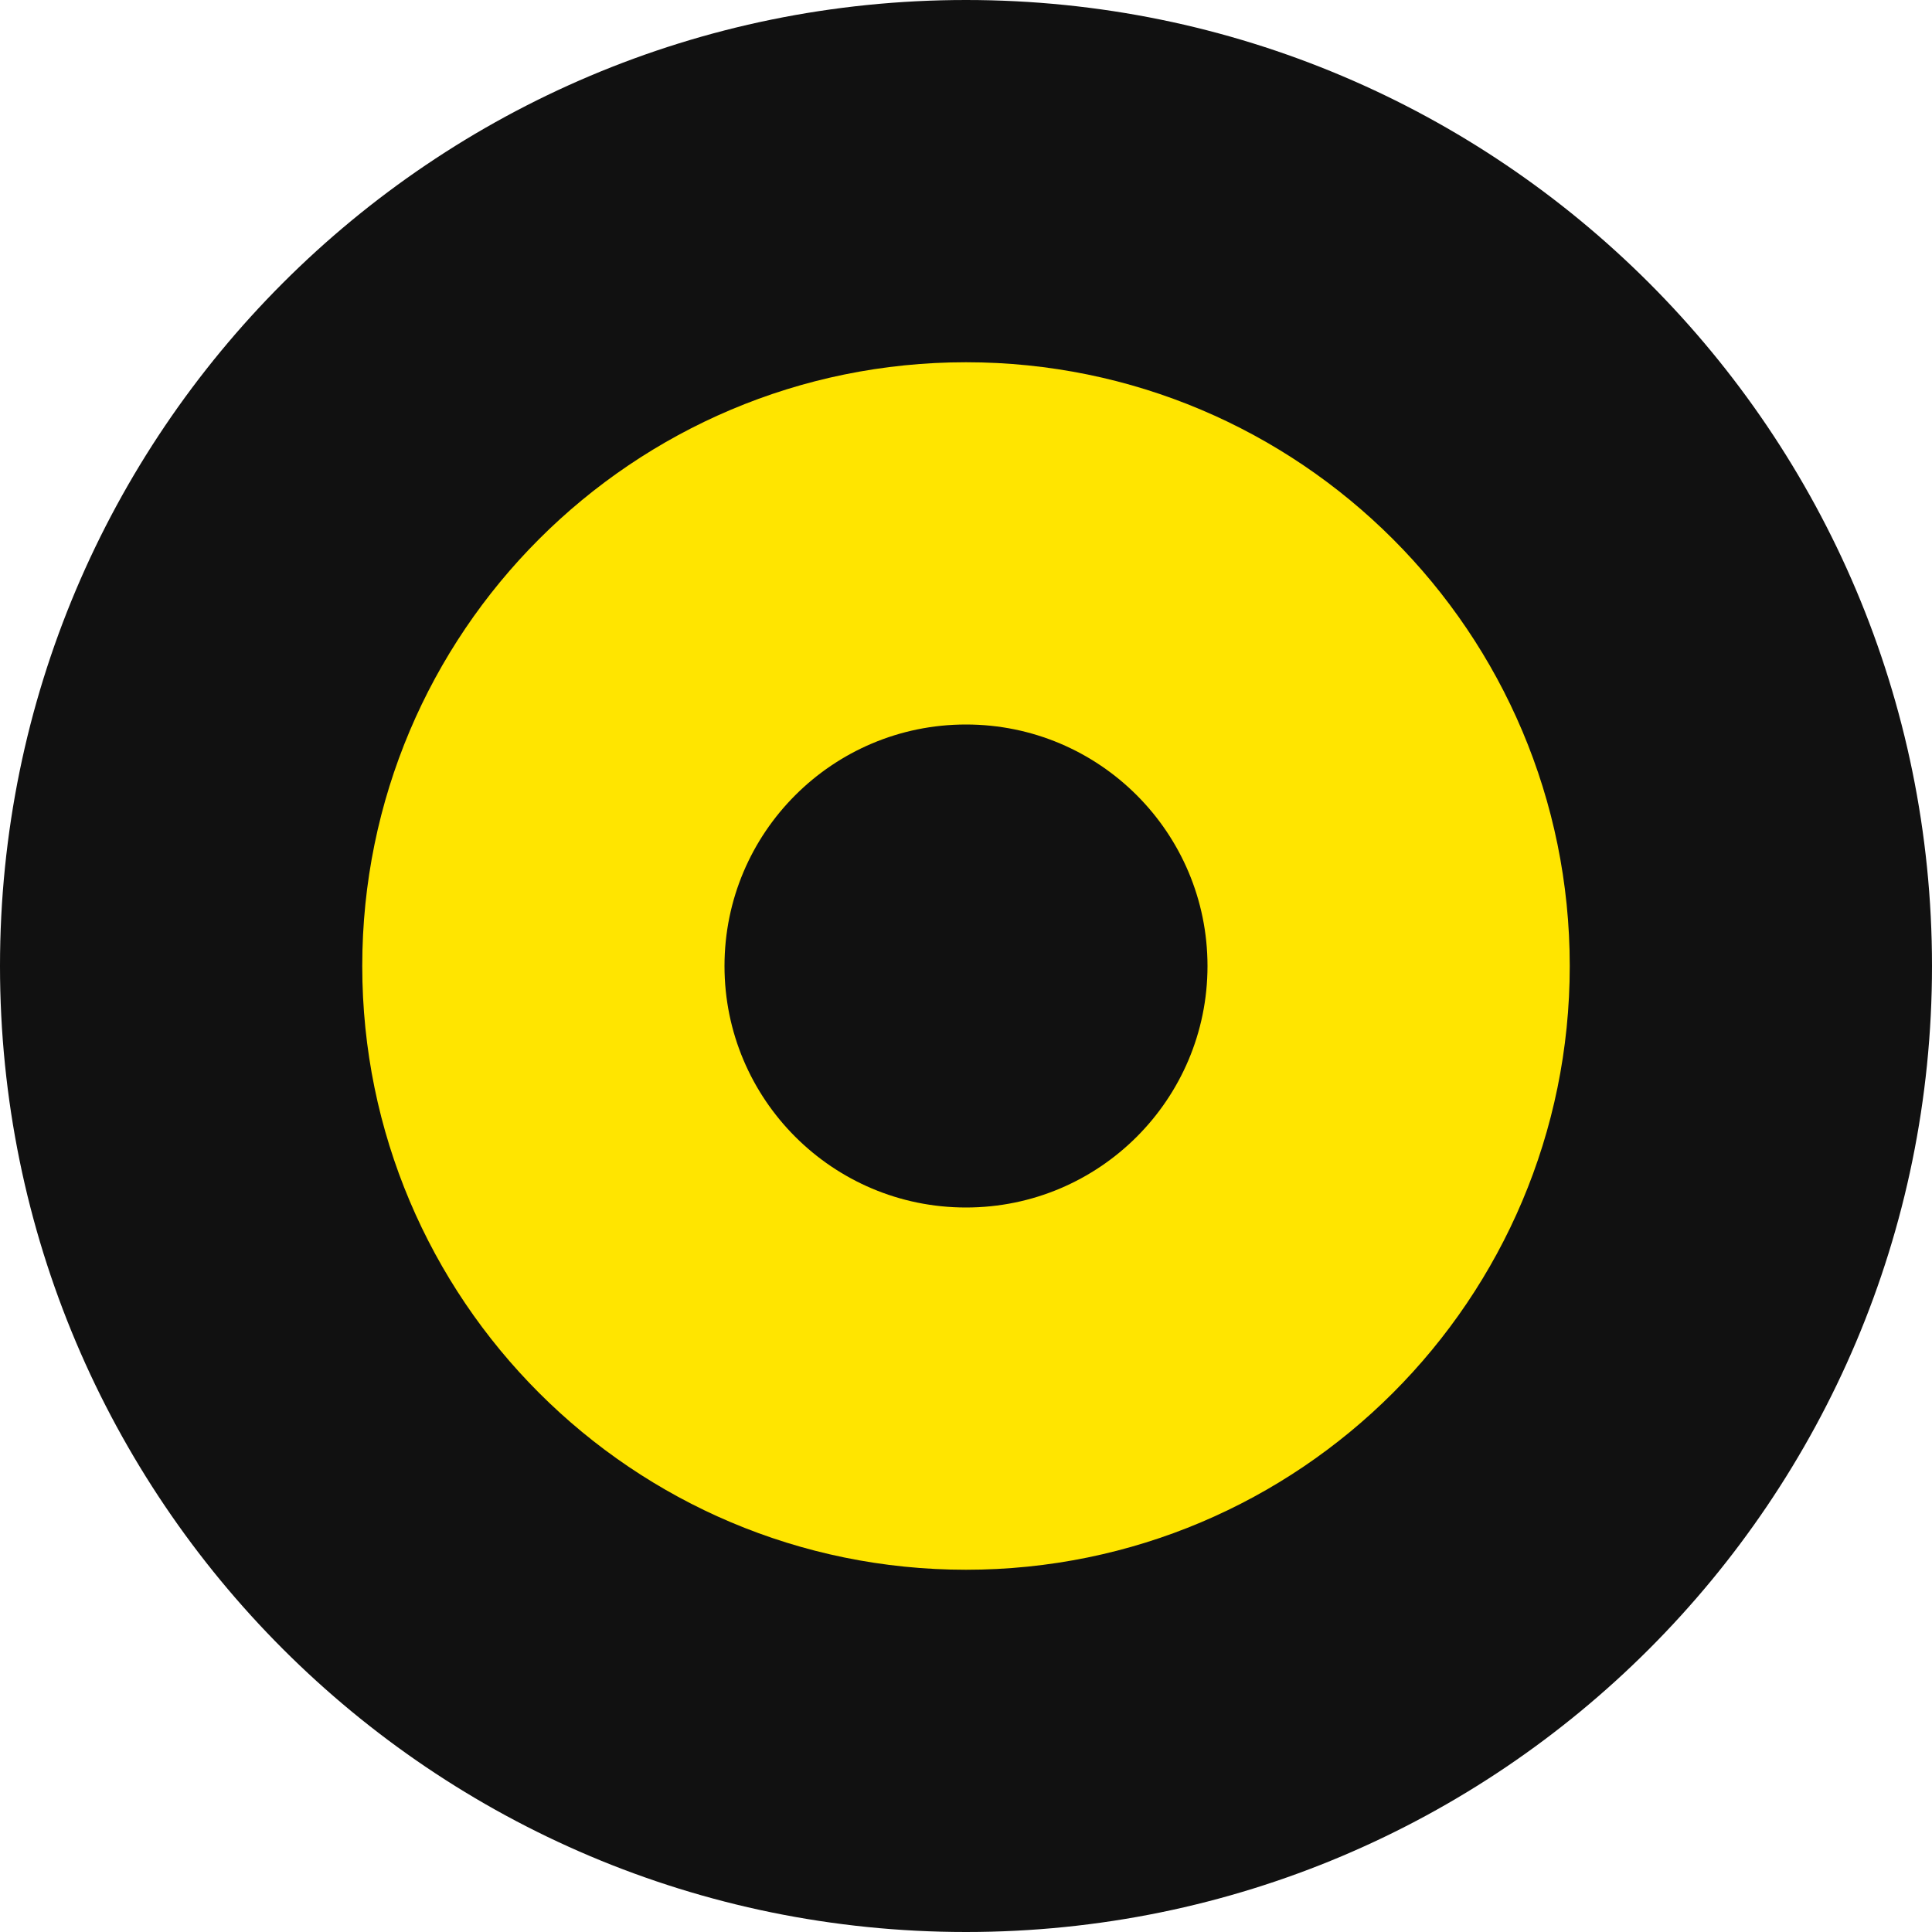
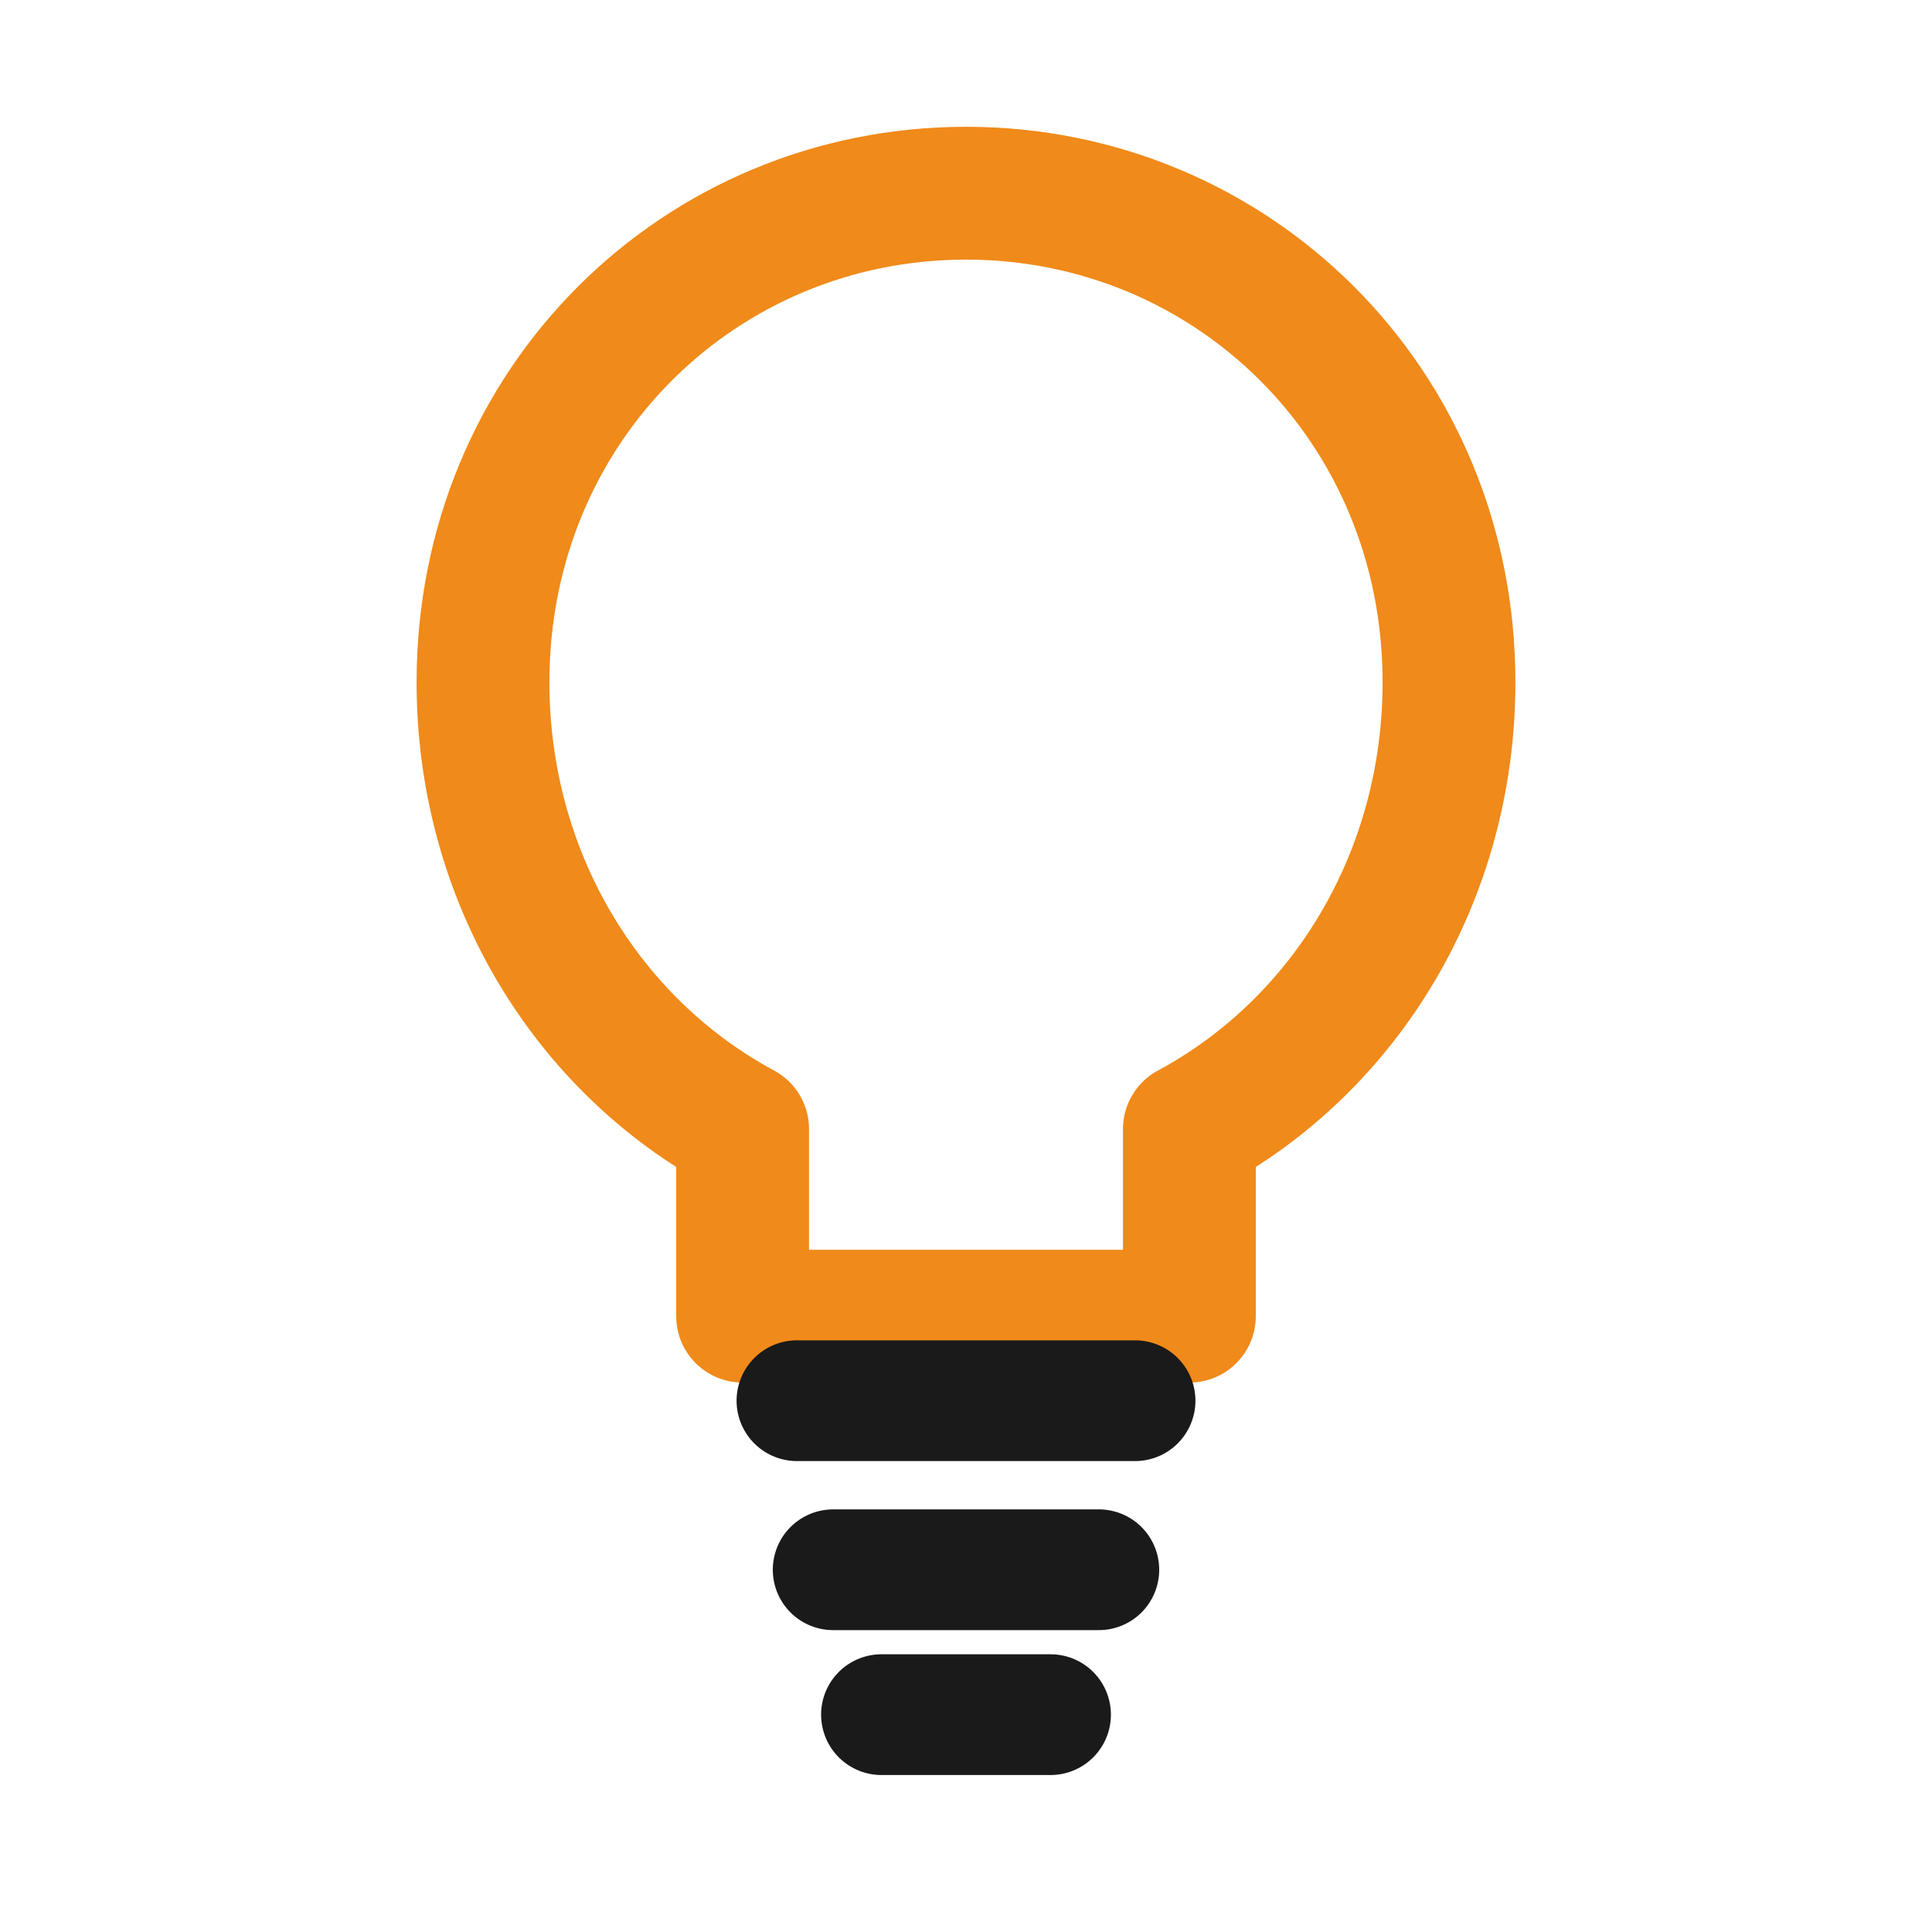
- <svg xmlns="http://www.w3.org/2000/svg" viewBox="0 0 32 32">
-   <circle cx="16" cy="16" r="16" fill="#111" />
-   <circle cx="16" cy="16" r="10" fill="#FFE500" />
-   <circle cx="16" cy="16" r="4" fill="#111" />
+ <svg xmlns="http://www.w3.org/2000/svg" viewBox="0 0 32 32" fill="none">
+   <path d="M16 3.2c-4.4 0-8 3.5-8 8.1 0 3.2 1.7 6 4.3 7.4v3.1h7.4v-3.1c2.6-1.4 4.3-4.2 4.3-7.4 0-4.6-3.6-8.1-8-8.1Z" stroke="#f08a1a" stroke-width="2.2" stroke-linejoin="round" />
+   <path d="M13.2 23.2h5.6M13.8 26h4.4M14.6 28.4h2.8" stroke="#1a1a1a" stroke-width="2" stroke-linecap="round" />
</svg>
